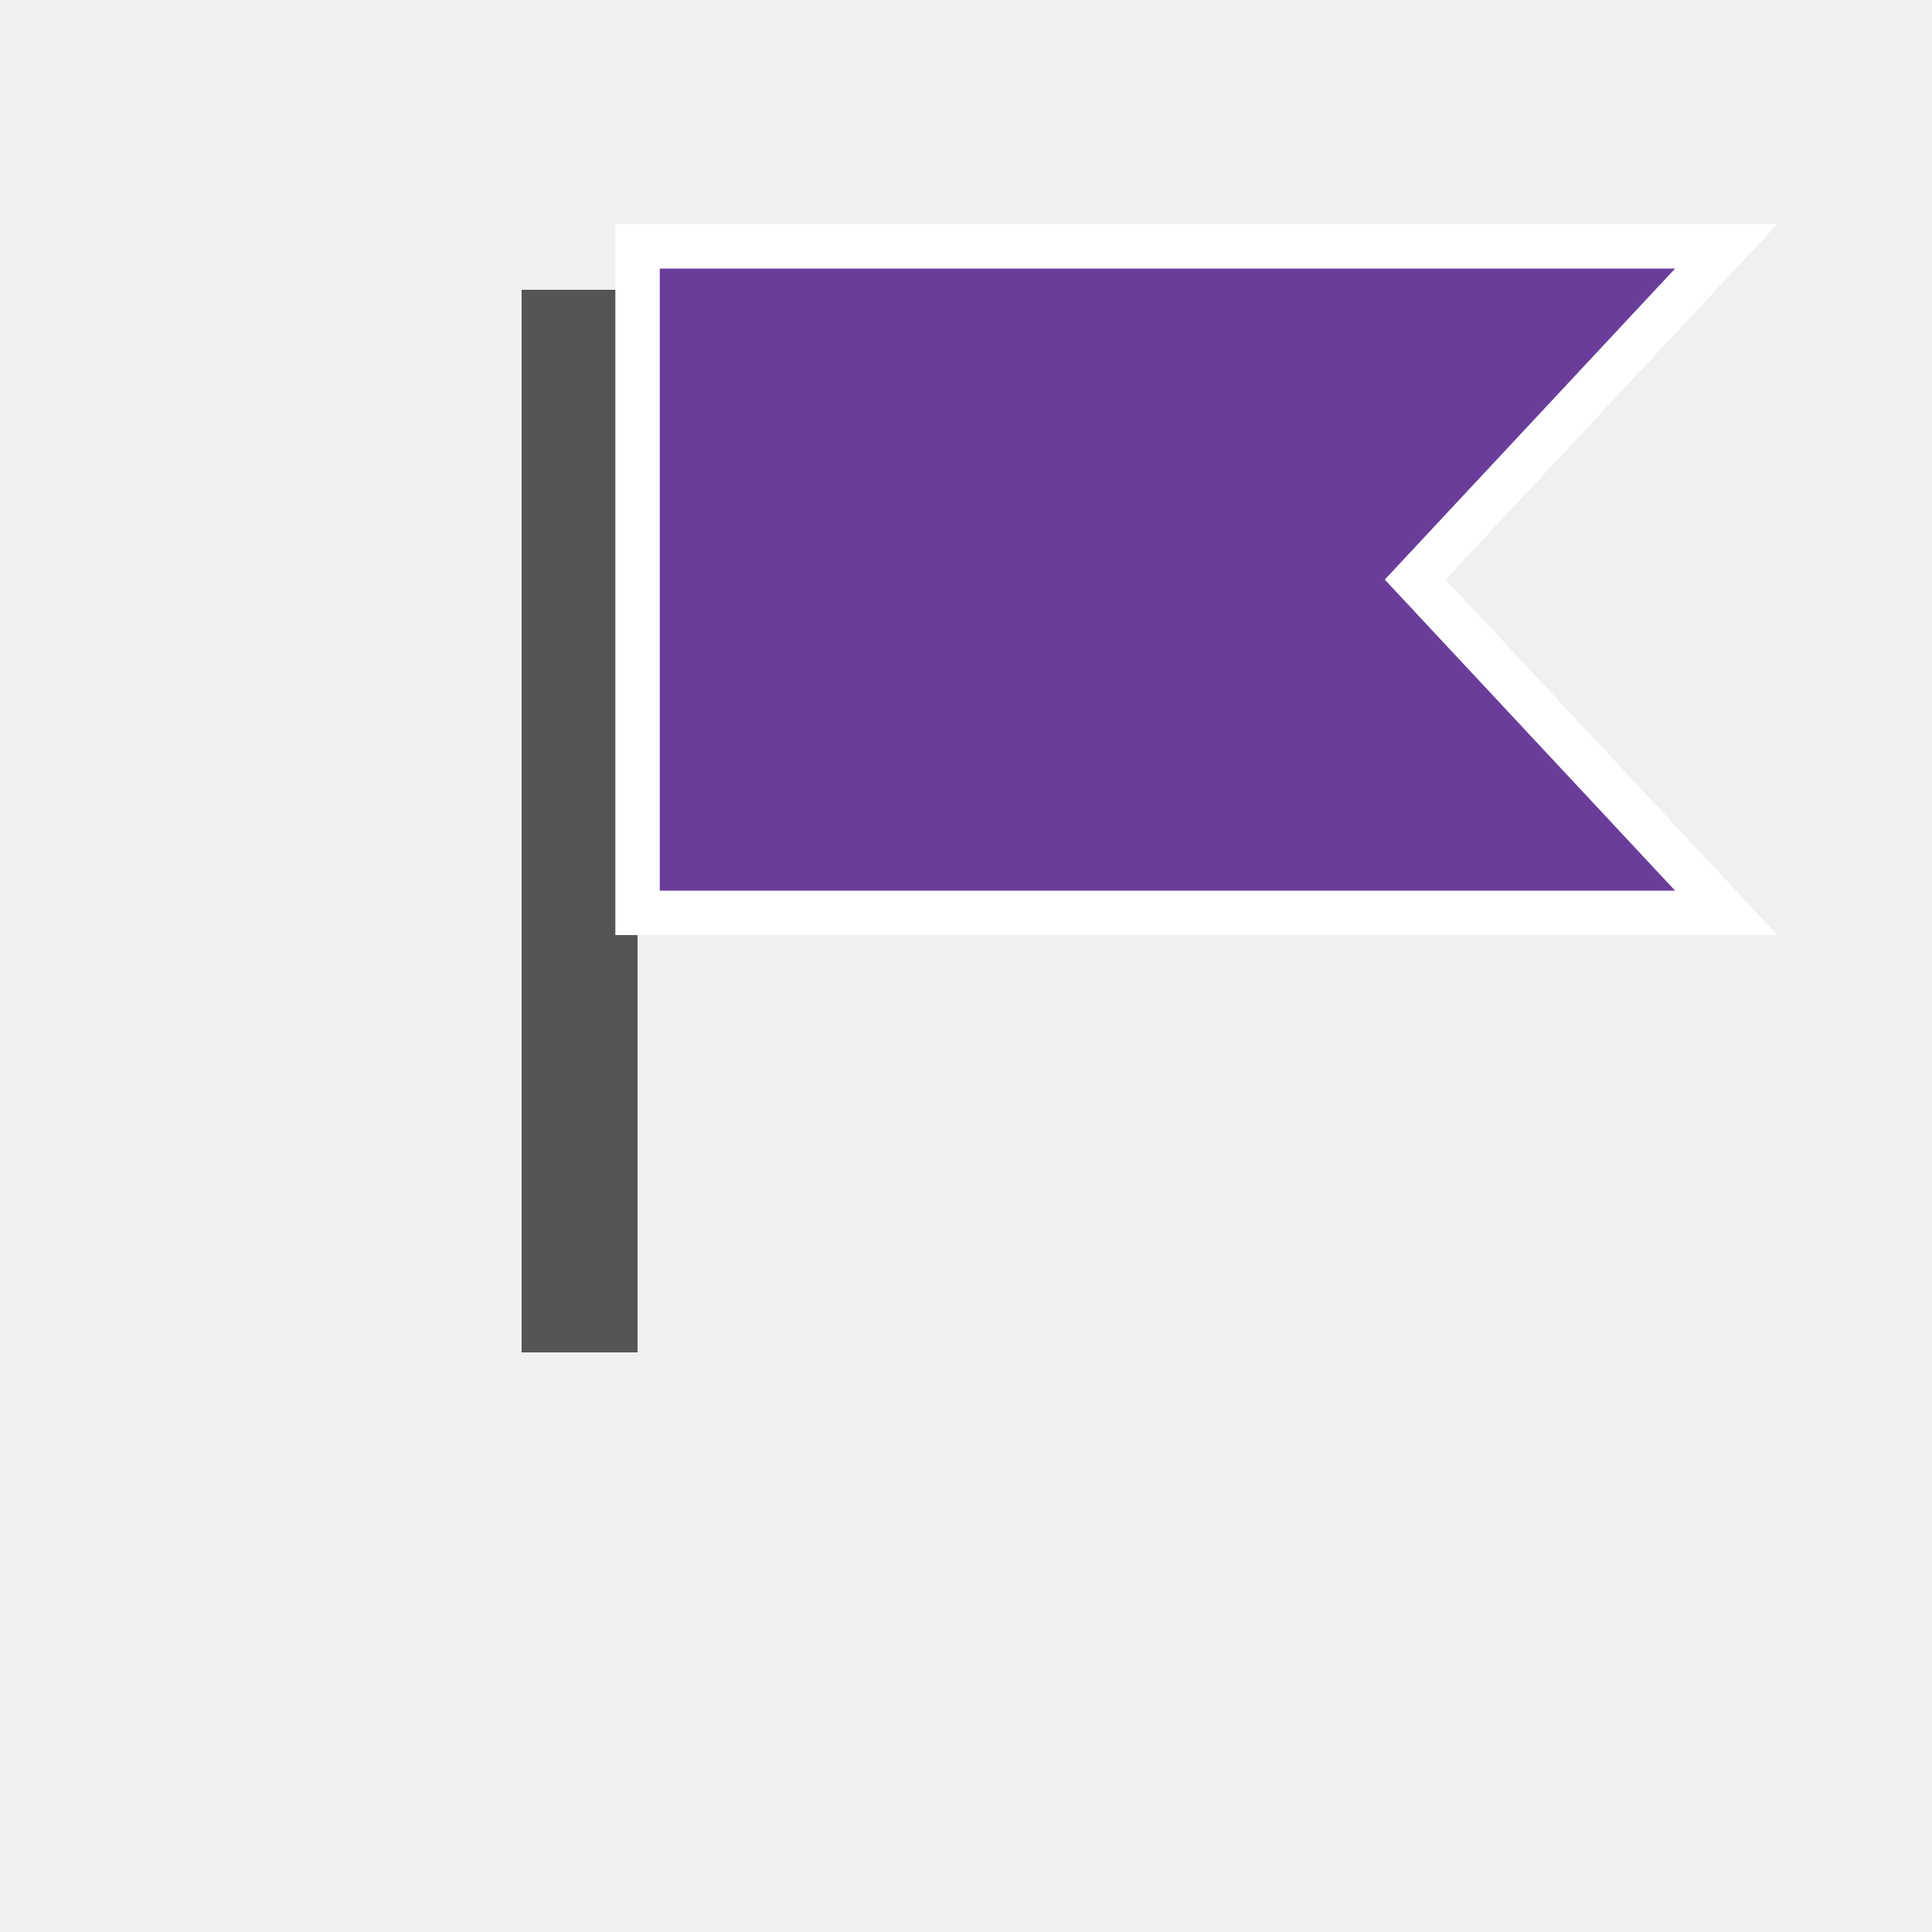
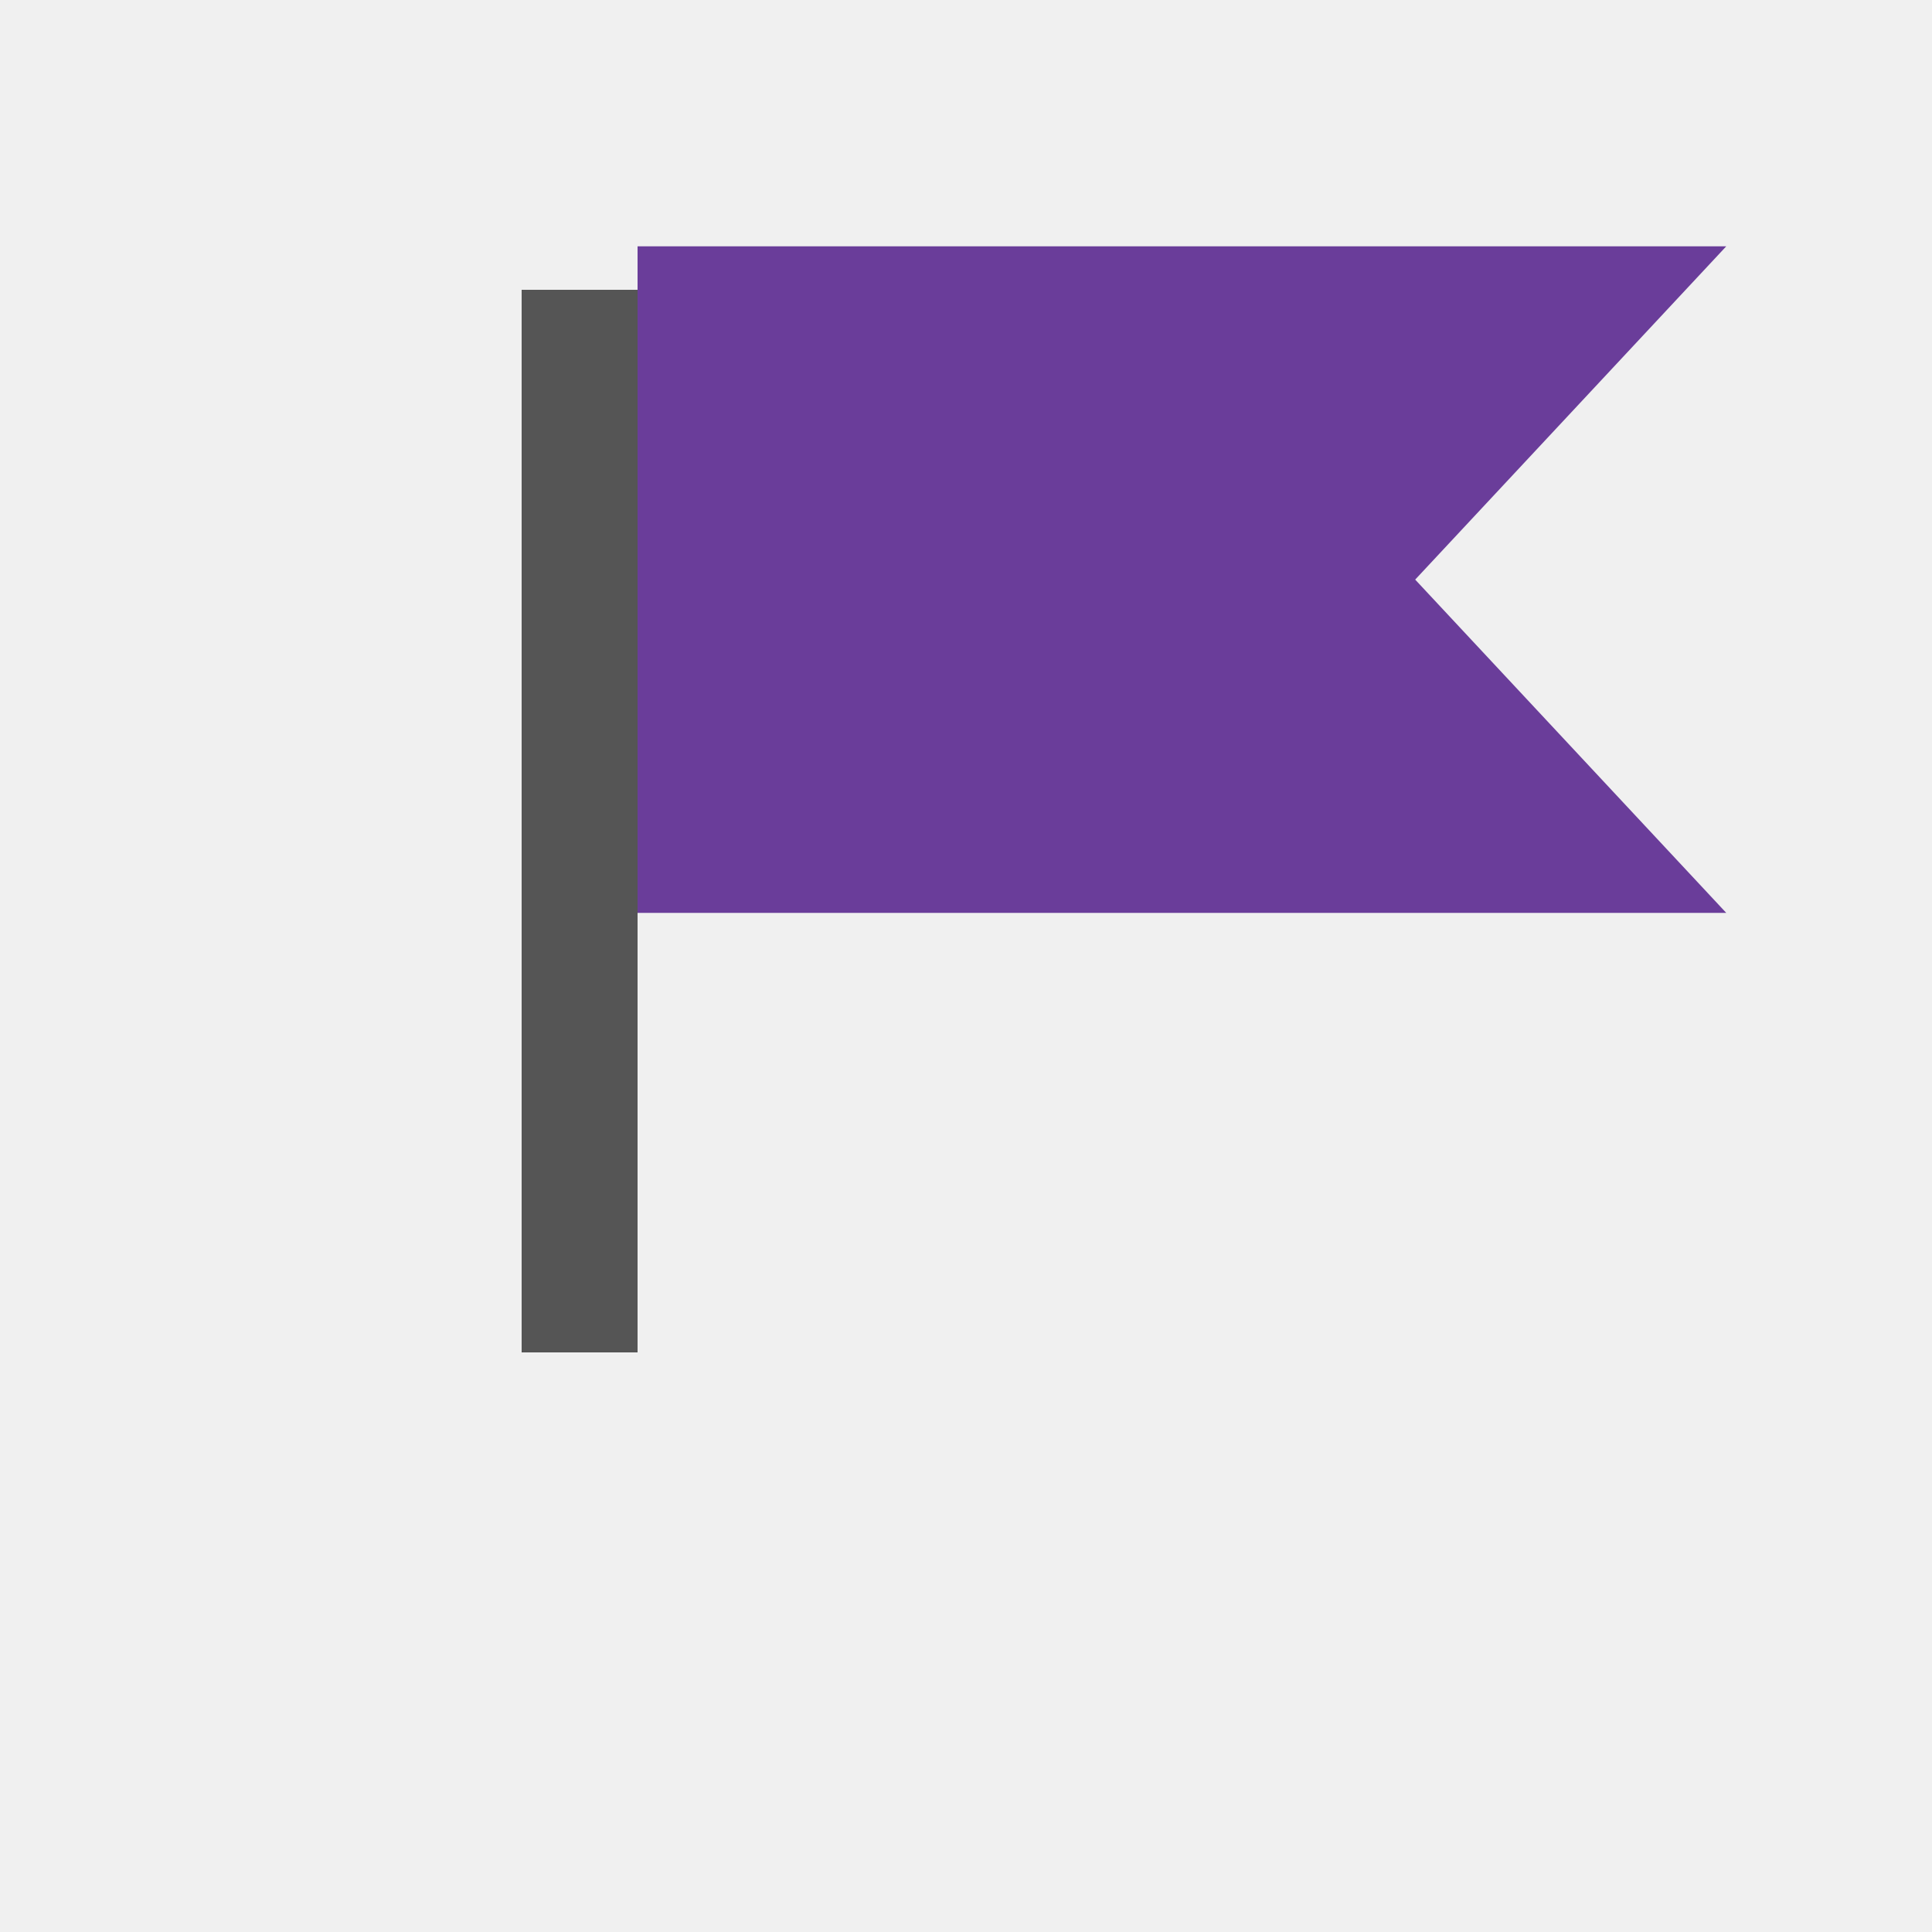
<svg xmlns="http://www.w3.org/2000/svg" viewBox="0 0 100 100">
  <rect x="27" y="15" width="6" height="55" fill="#555" />
  <g transform="translate(33 30) scale(1.15) translate(-33 -30)">
-     <path d="M33 15 L82 15 L68 30 L82 45 L33 45 Z" fill="#6a3d9a" stroke="#fff" stroke-width="2" />
+     <path d="M33 15 L82 15 L68 30 L82 45 L33 45 Z" fill="#6a3d9a" />
  </g>
</svg>
